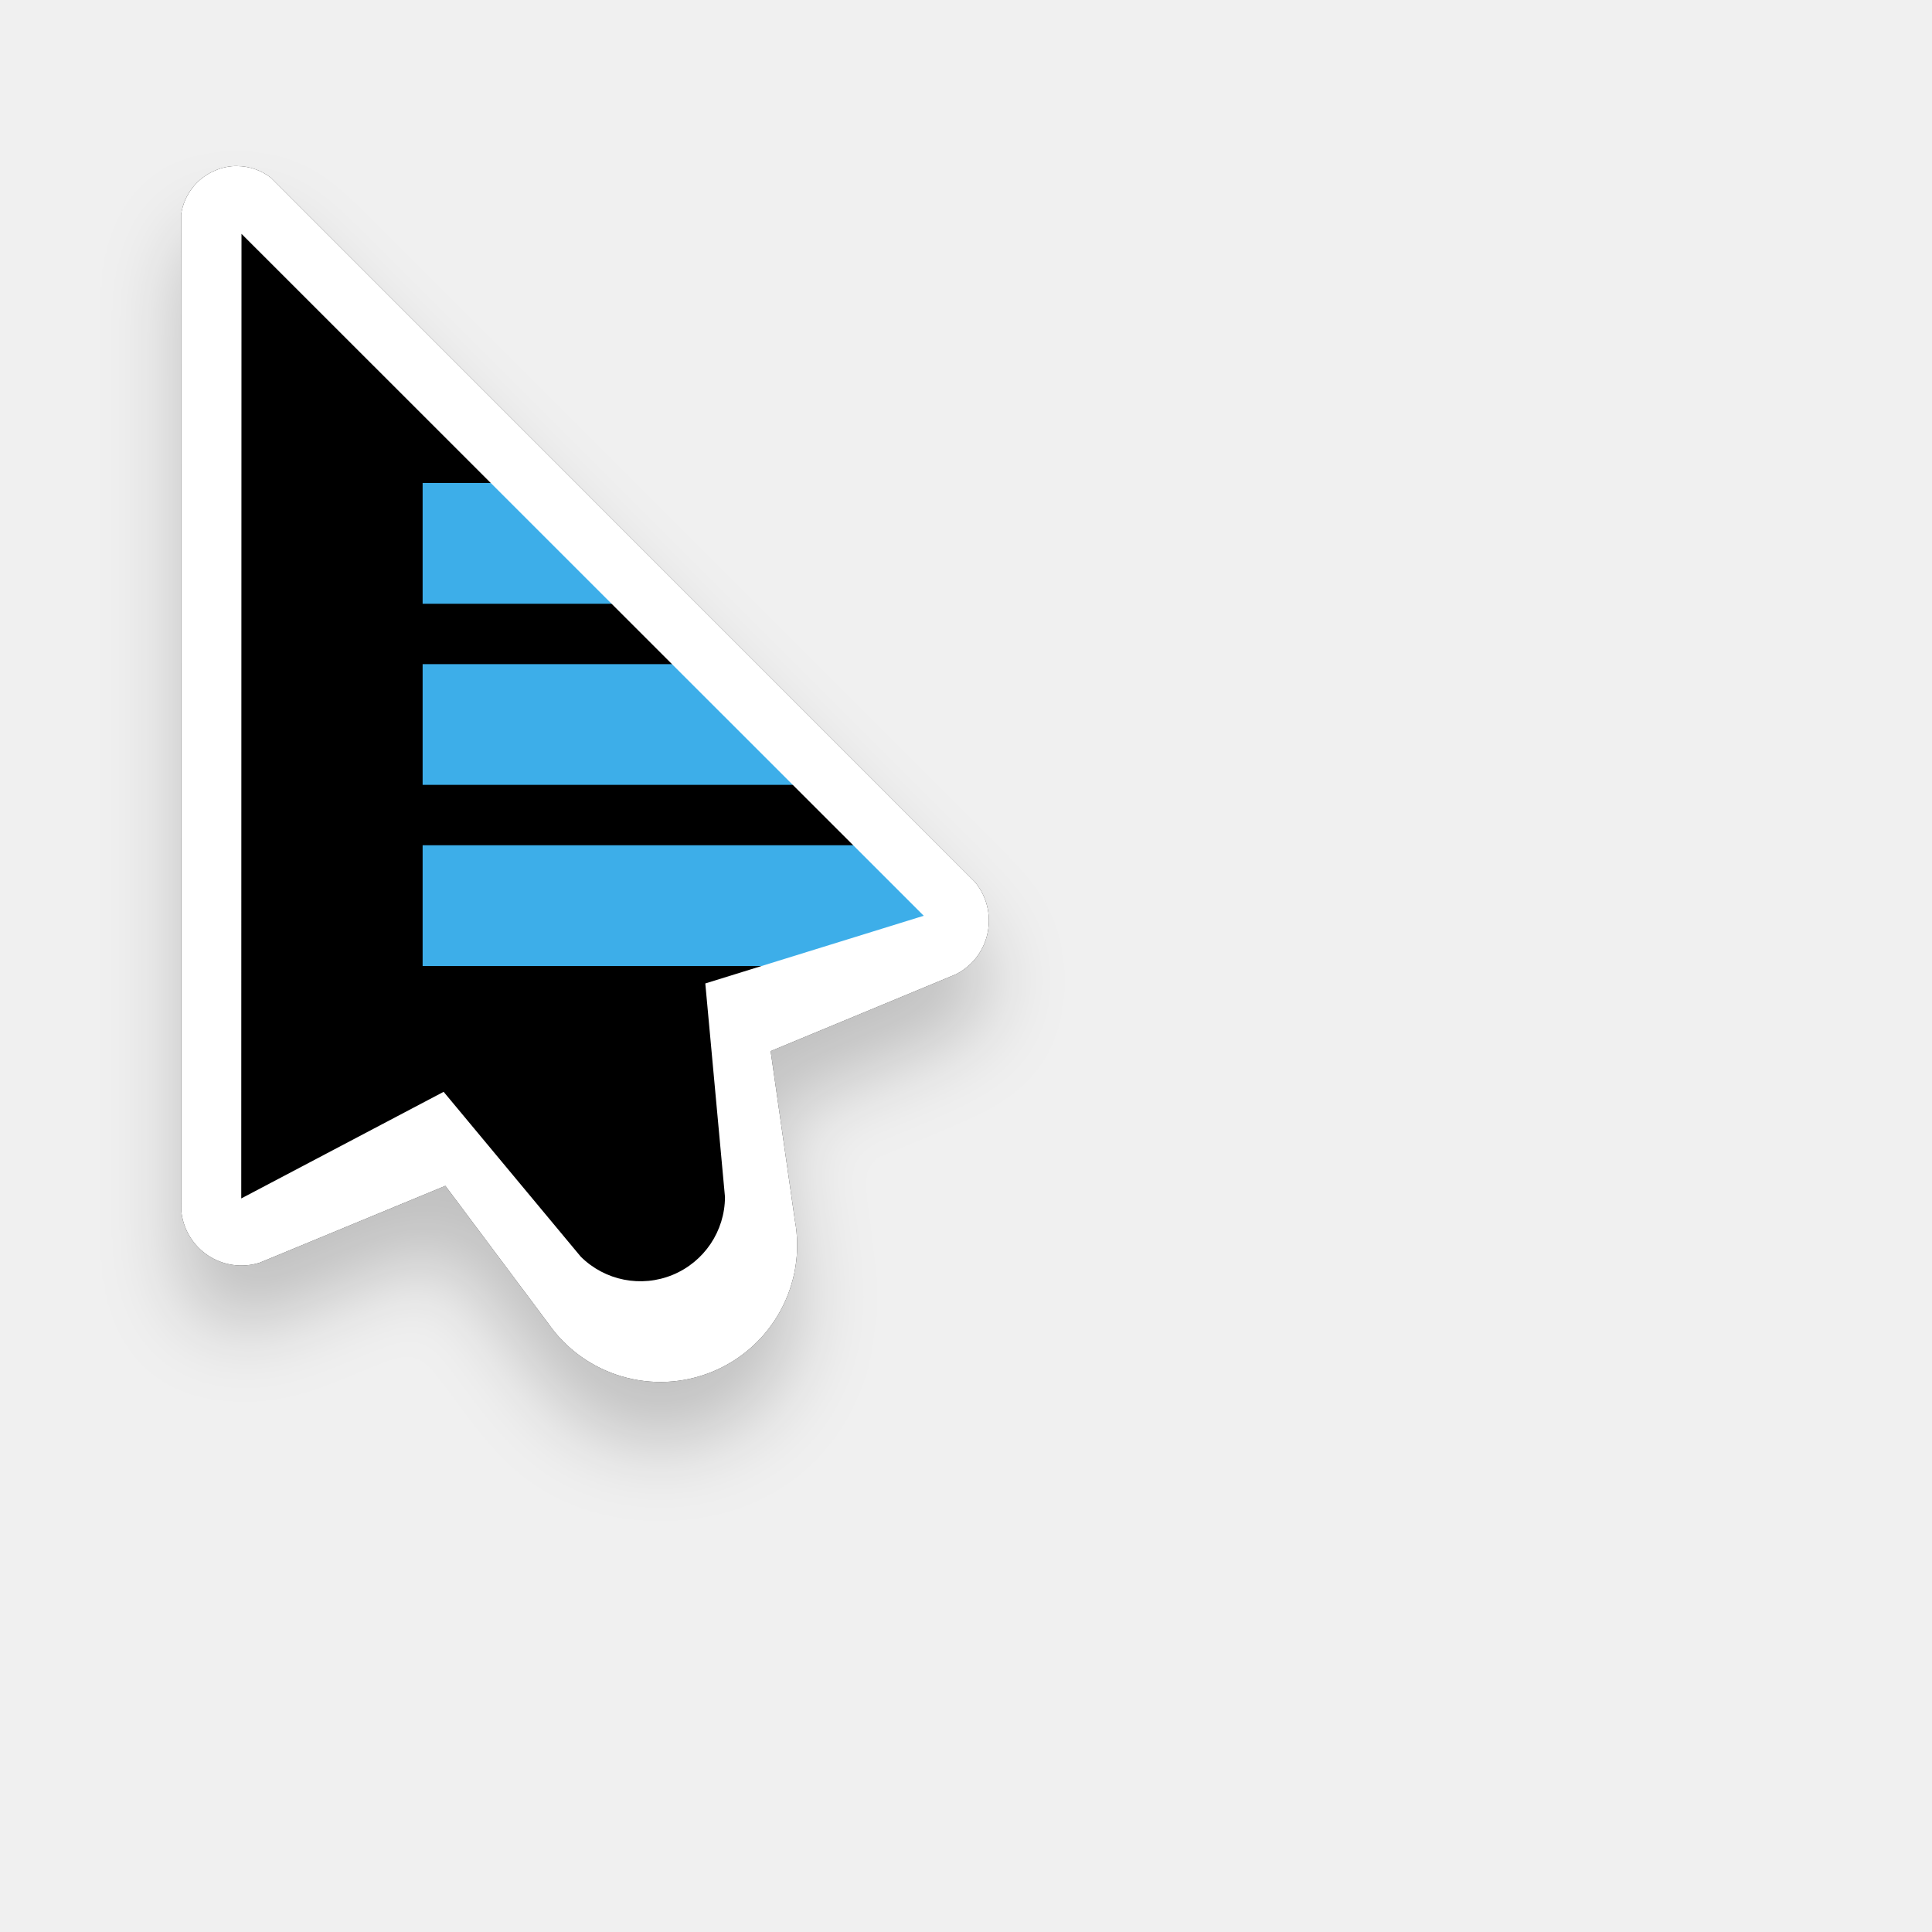
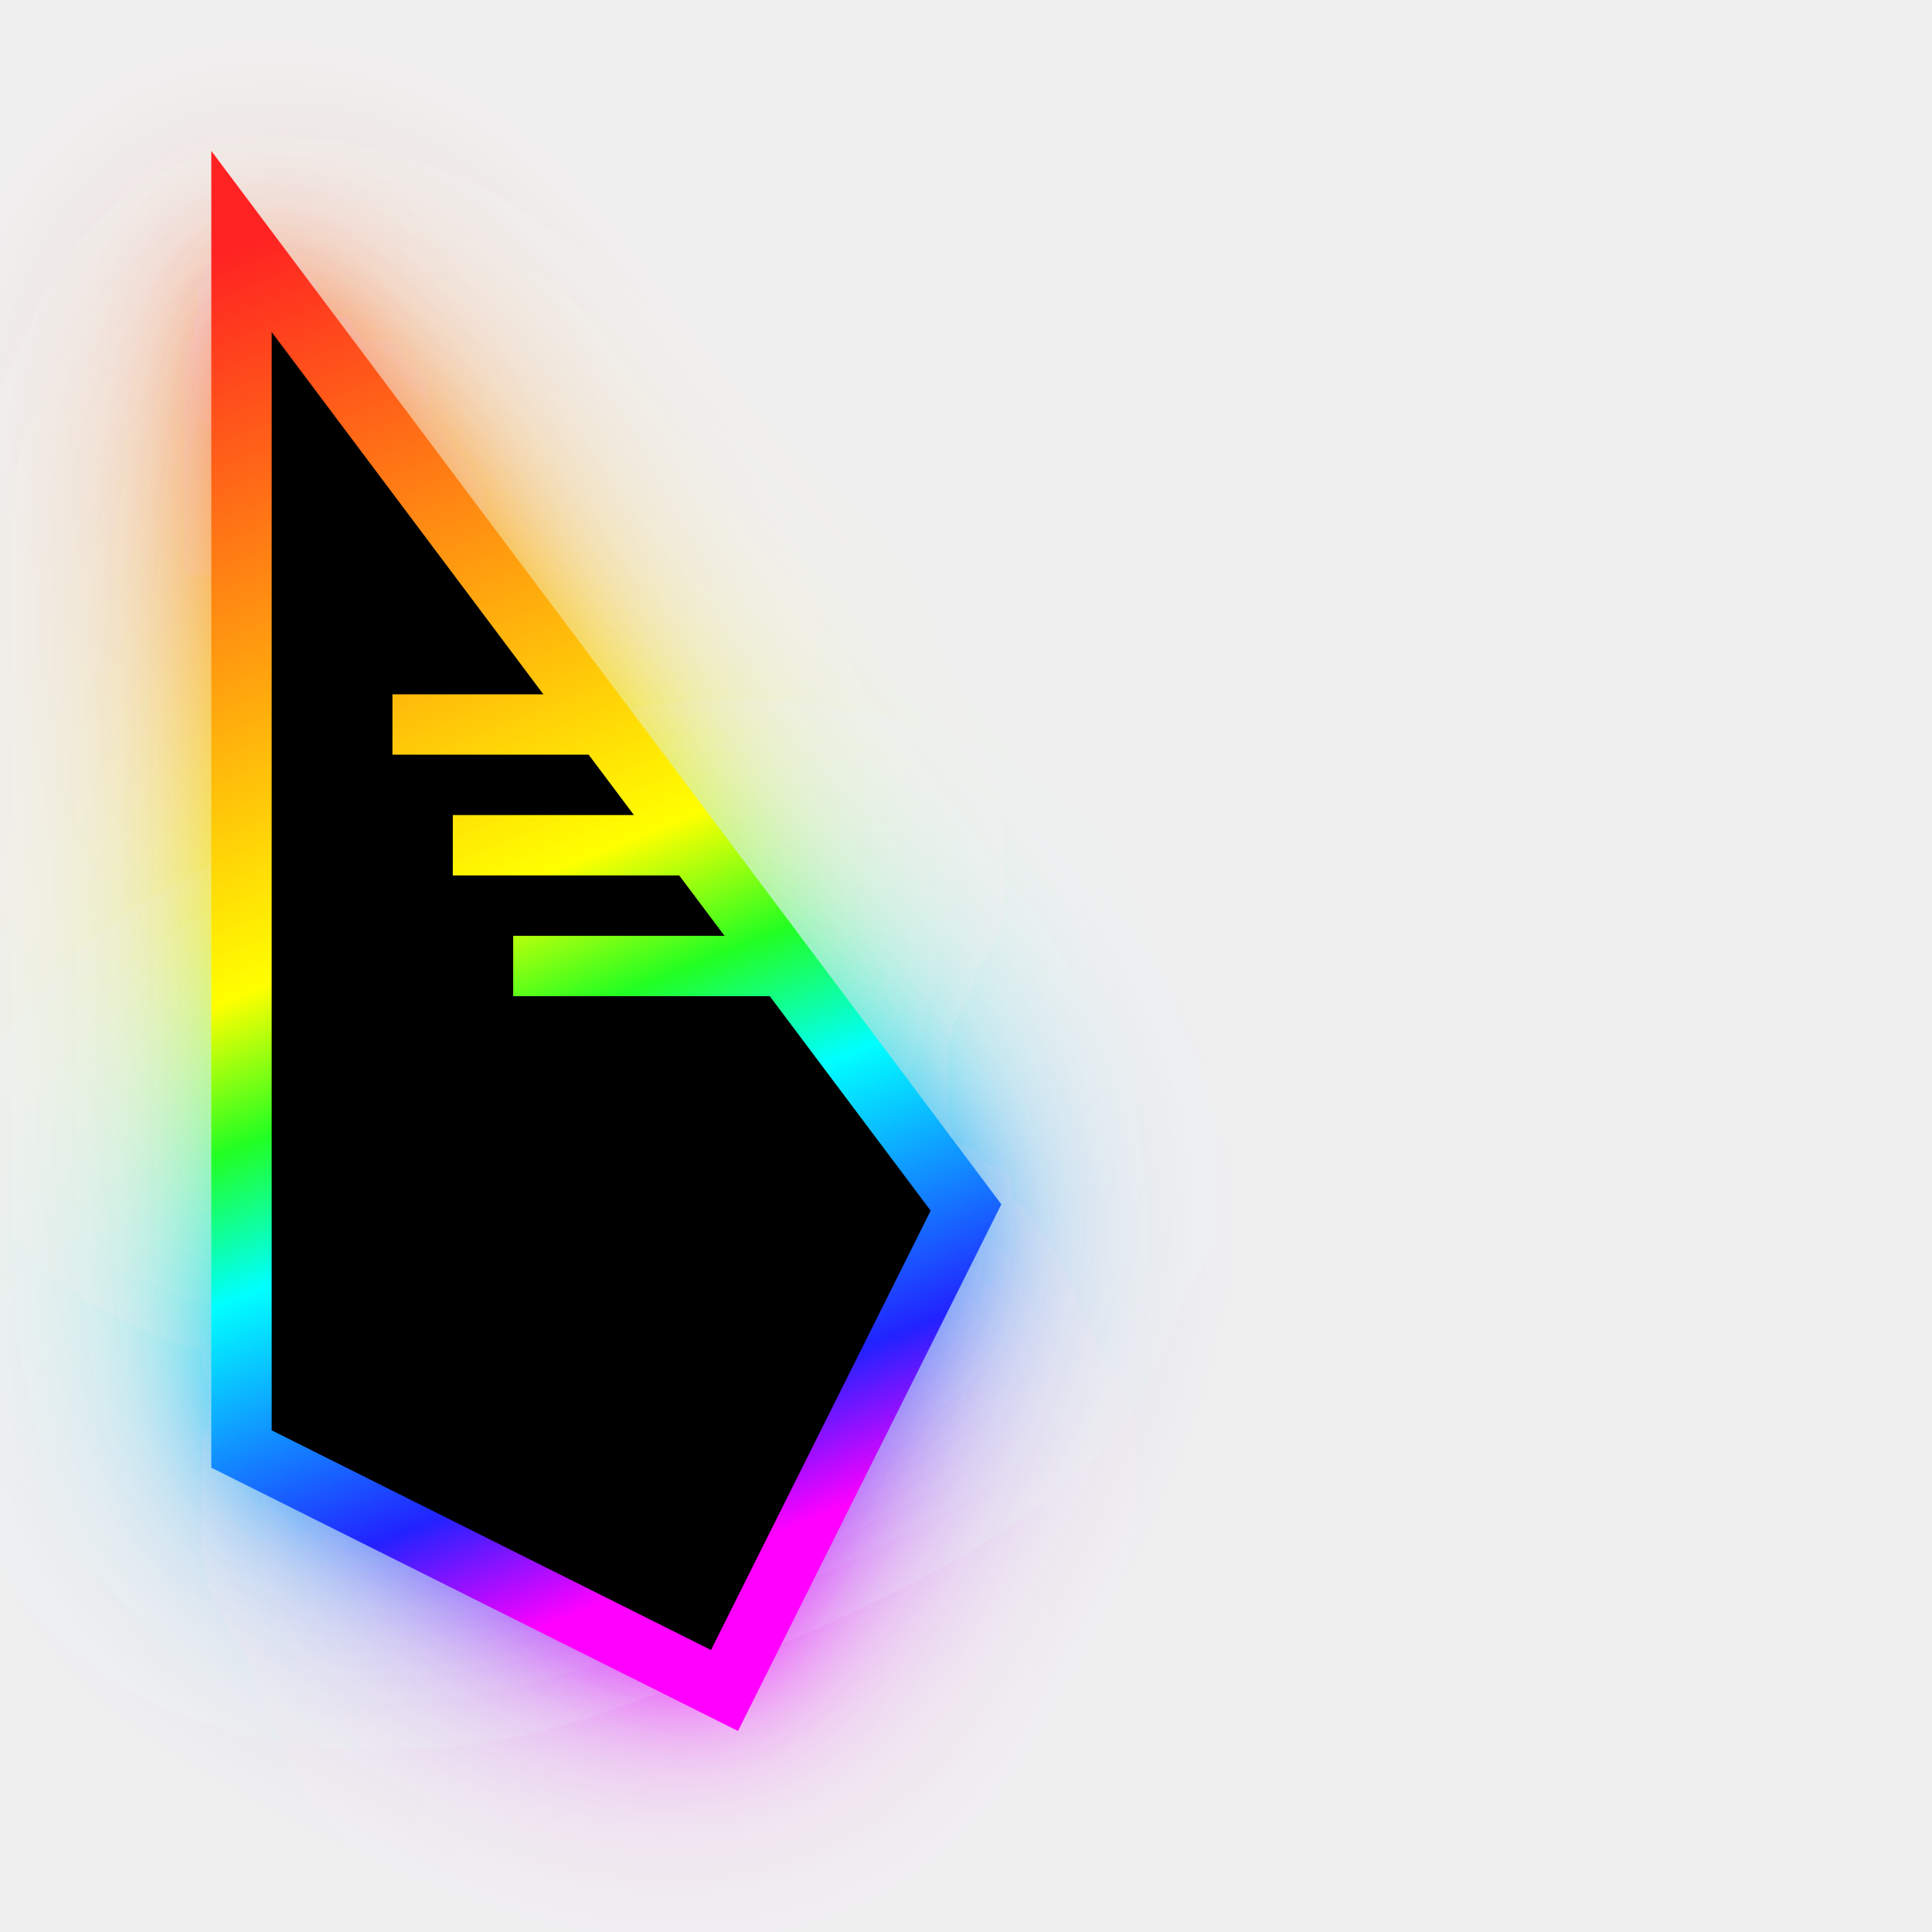
- <svg xmlns="http://www.w3.org/2000/svg" id="svg11024" height="32" width="32">
-   <filter id="filter7078" color-interpolation-filters="sRGB">
-     <feGaussianBlur id="feGaussianBlur7080" stdDeviation=".657" />
-   </filter>
-   <path id="path11402" d="m3.93 3.75a.9.9 0 0 0 -.362.072.93.93 0 0 0 -.568.73l.002 16.497a1 1 0 0 0 1.299.865l3.076-1.273 1.697 2.27a2.265 2.265 0 0 0 4.092-1.696l-.402-2.805 3.074-1.275q.135-.068.248-.18a1 1 0 0 0 .059-1.35l-11.663-11.665a.92.92 0 0 0 -.552-.189" filter="url(#filter7078)" opacity=".2" />
-   <path id="path11404" d="m3.93 2.75a.9.9 0 0 0 -.362.072.93.93 0 0 0 -.568.73l.002 16.497a1 1 0 0 0 1.299.865l3.076-1.273 1.697 2.27a2.265 2.265 0 0 0 4.092-1.696l-.402-2.805 3.074-1.275q.135-.068.248-.18a1 1 0 0 0 .059-1.35l-11.663-11.665a.92.92 0 0 0 -.552-.189" />
-   <path id="path5285" d="m7 8v2h3.63l-2-2zm0 3v2h6.63l-2-2zm0 3v2h6.115l2.686-.832-1.168-1.168z" fill="#3daee9" />
-   <path id="path1347" d="m3.93 2.75a.9.9 0 0 0 -.362.072.93.93 0 0 0 -.568.73l.002 16.497a1 1 0 0 0 1.299.865l3.076-1.273 1.697 2.27a2.265 2.265 0 0 0 4.092-1.696l-.402-2.805 3.074-1.275q.135-.068.248-.18a1 1 0 0 0 .059-1.35l-11.663-11.665a.92.92 0 0 0 -.552-.189m.07 1.122 11.3 11.295-3.618 1.121.326 3.537a1.401 1.401 0 0 1 -2.389.988l-2.271-2.73-3.352 1.766z" fill="#fff" />
-   <path id="hotspot" d="m4-5h1v1h-1z" display="none" fill="#333" stroke-width="1.076" transform="rotate(90)" />
+ <svg xmlns="http://www.w3.org/2000/svg" width="32" height="32" viewBox="0 0 32 32" version="1.1" id="svg10">
+   <defs id="defs9">
+     <linearGradient id="gradient" x1="0" y1="0" x2="0.2" y2="1">
+       <stop offset="0%" stop-color="#f22" id="stop1" />
+       <stop offset="50%" stop-color="#ff0" id="stop2" />
+       <stop offset="60%" stop-color="#2f2" id="stop3" />
+       <stop offset="70%" stop-color="#0ff" id="stop4" />
+       <stop offset="90%" stop-color="#22f" id="stop5" />
+       <stop offset="100%" stop-color="#f0f" id="stop6" />
+     </linearGradient>
+     <filter id="glow" x="-0.6" y="-0.3" width="2.2" height="1.6">
+       <feGaussianBlur stdDeviation="1" result="blur1" id="feGaussianBlur6" />
+       <feGaussianBlur stdDeviation="2" result="blur2" id="feGaussianBlur7" />
+       <feMerge id="feMerge9">
+         <feMergeNode in="blur1" id="feMergeNode7" />
+         <feMergeNode in="blur2" id="feMergeNode8" />
+         <feMergeNode in="SourceGraphic" id="feMergeNode9" />
+       </feMerge>
+     </filter>
+   </defs>
+   <path d="         M4 4         v 20         l 8 4         l 4 -8         z         " fill="url(#gradient)" stroke="none" style="filter: url(#glow)" id="path9" />
+   <path d="m 4,4 v 20 l 8,4 4,-8 -3,-4 H 8.5 13 l -1.5,-2 h -4 4 L 10,12 H 6.5 10 Z" fill="#000000" stroke="url(#gradient)" stroke-width="1" id="path10" />
</svg>
